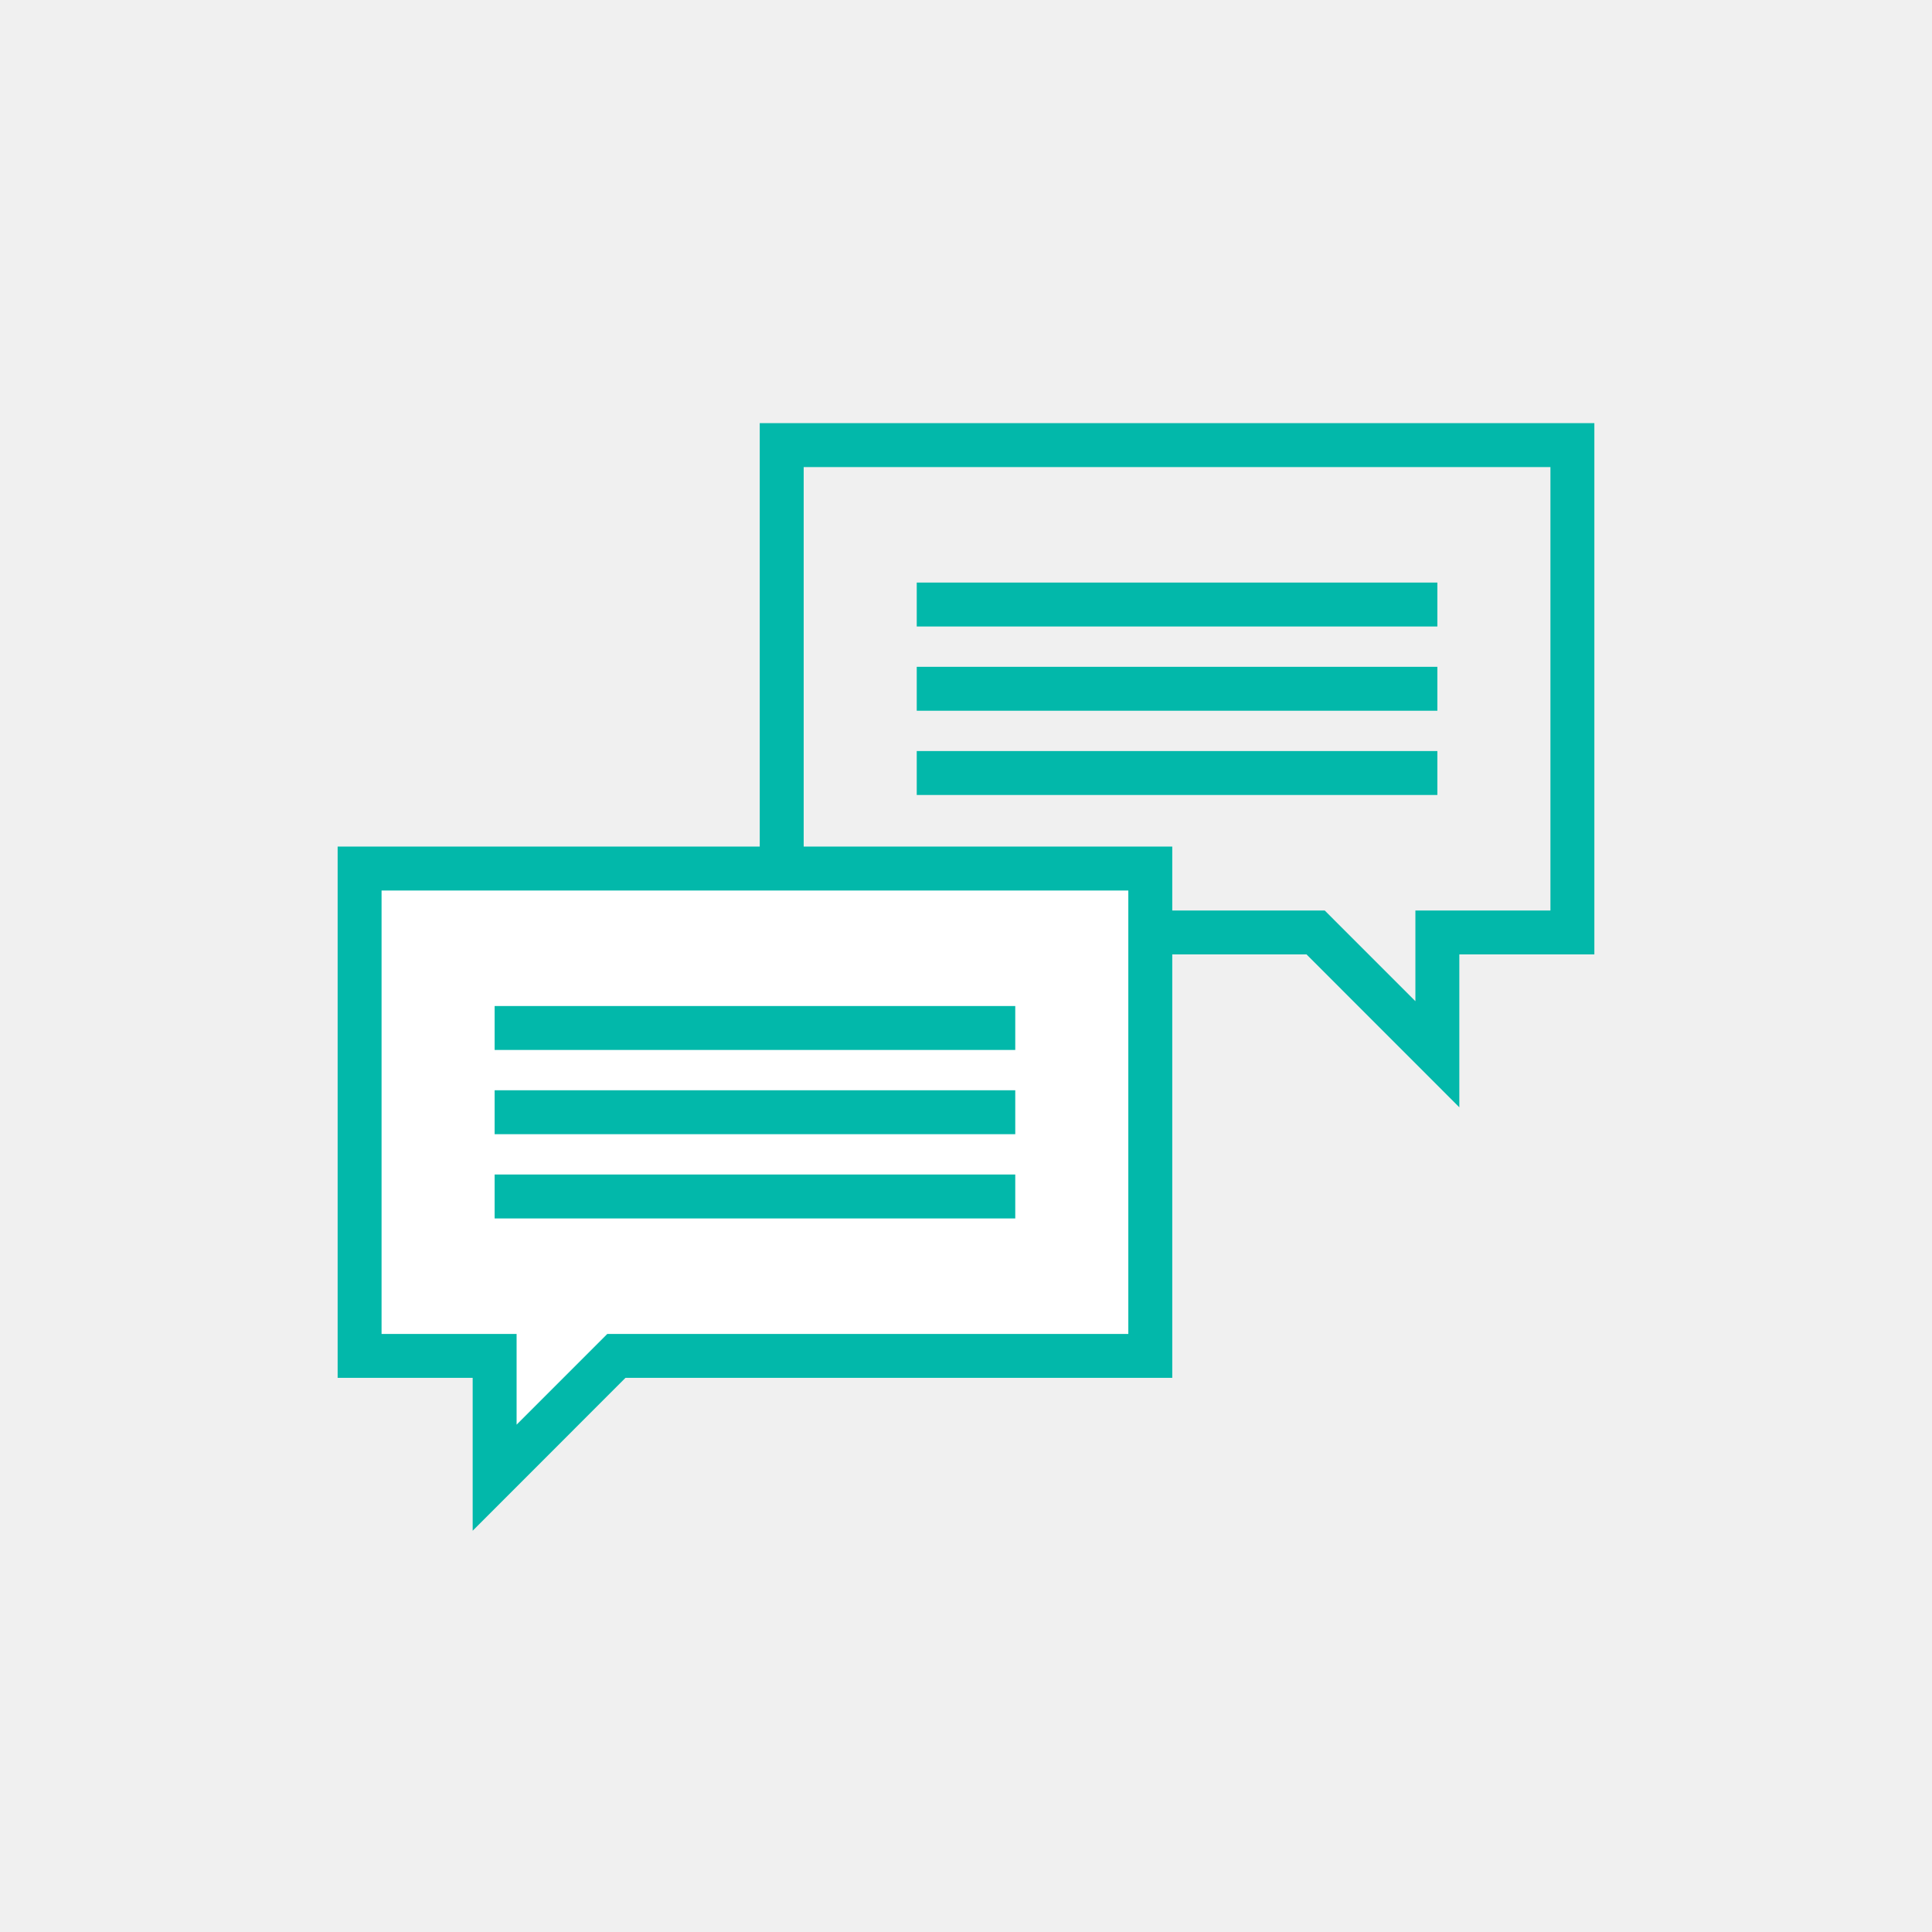
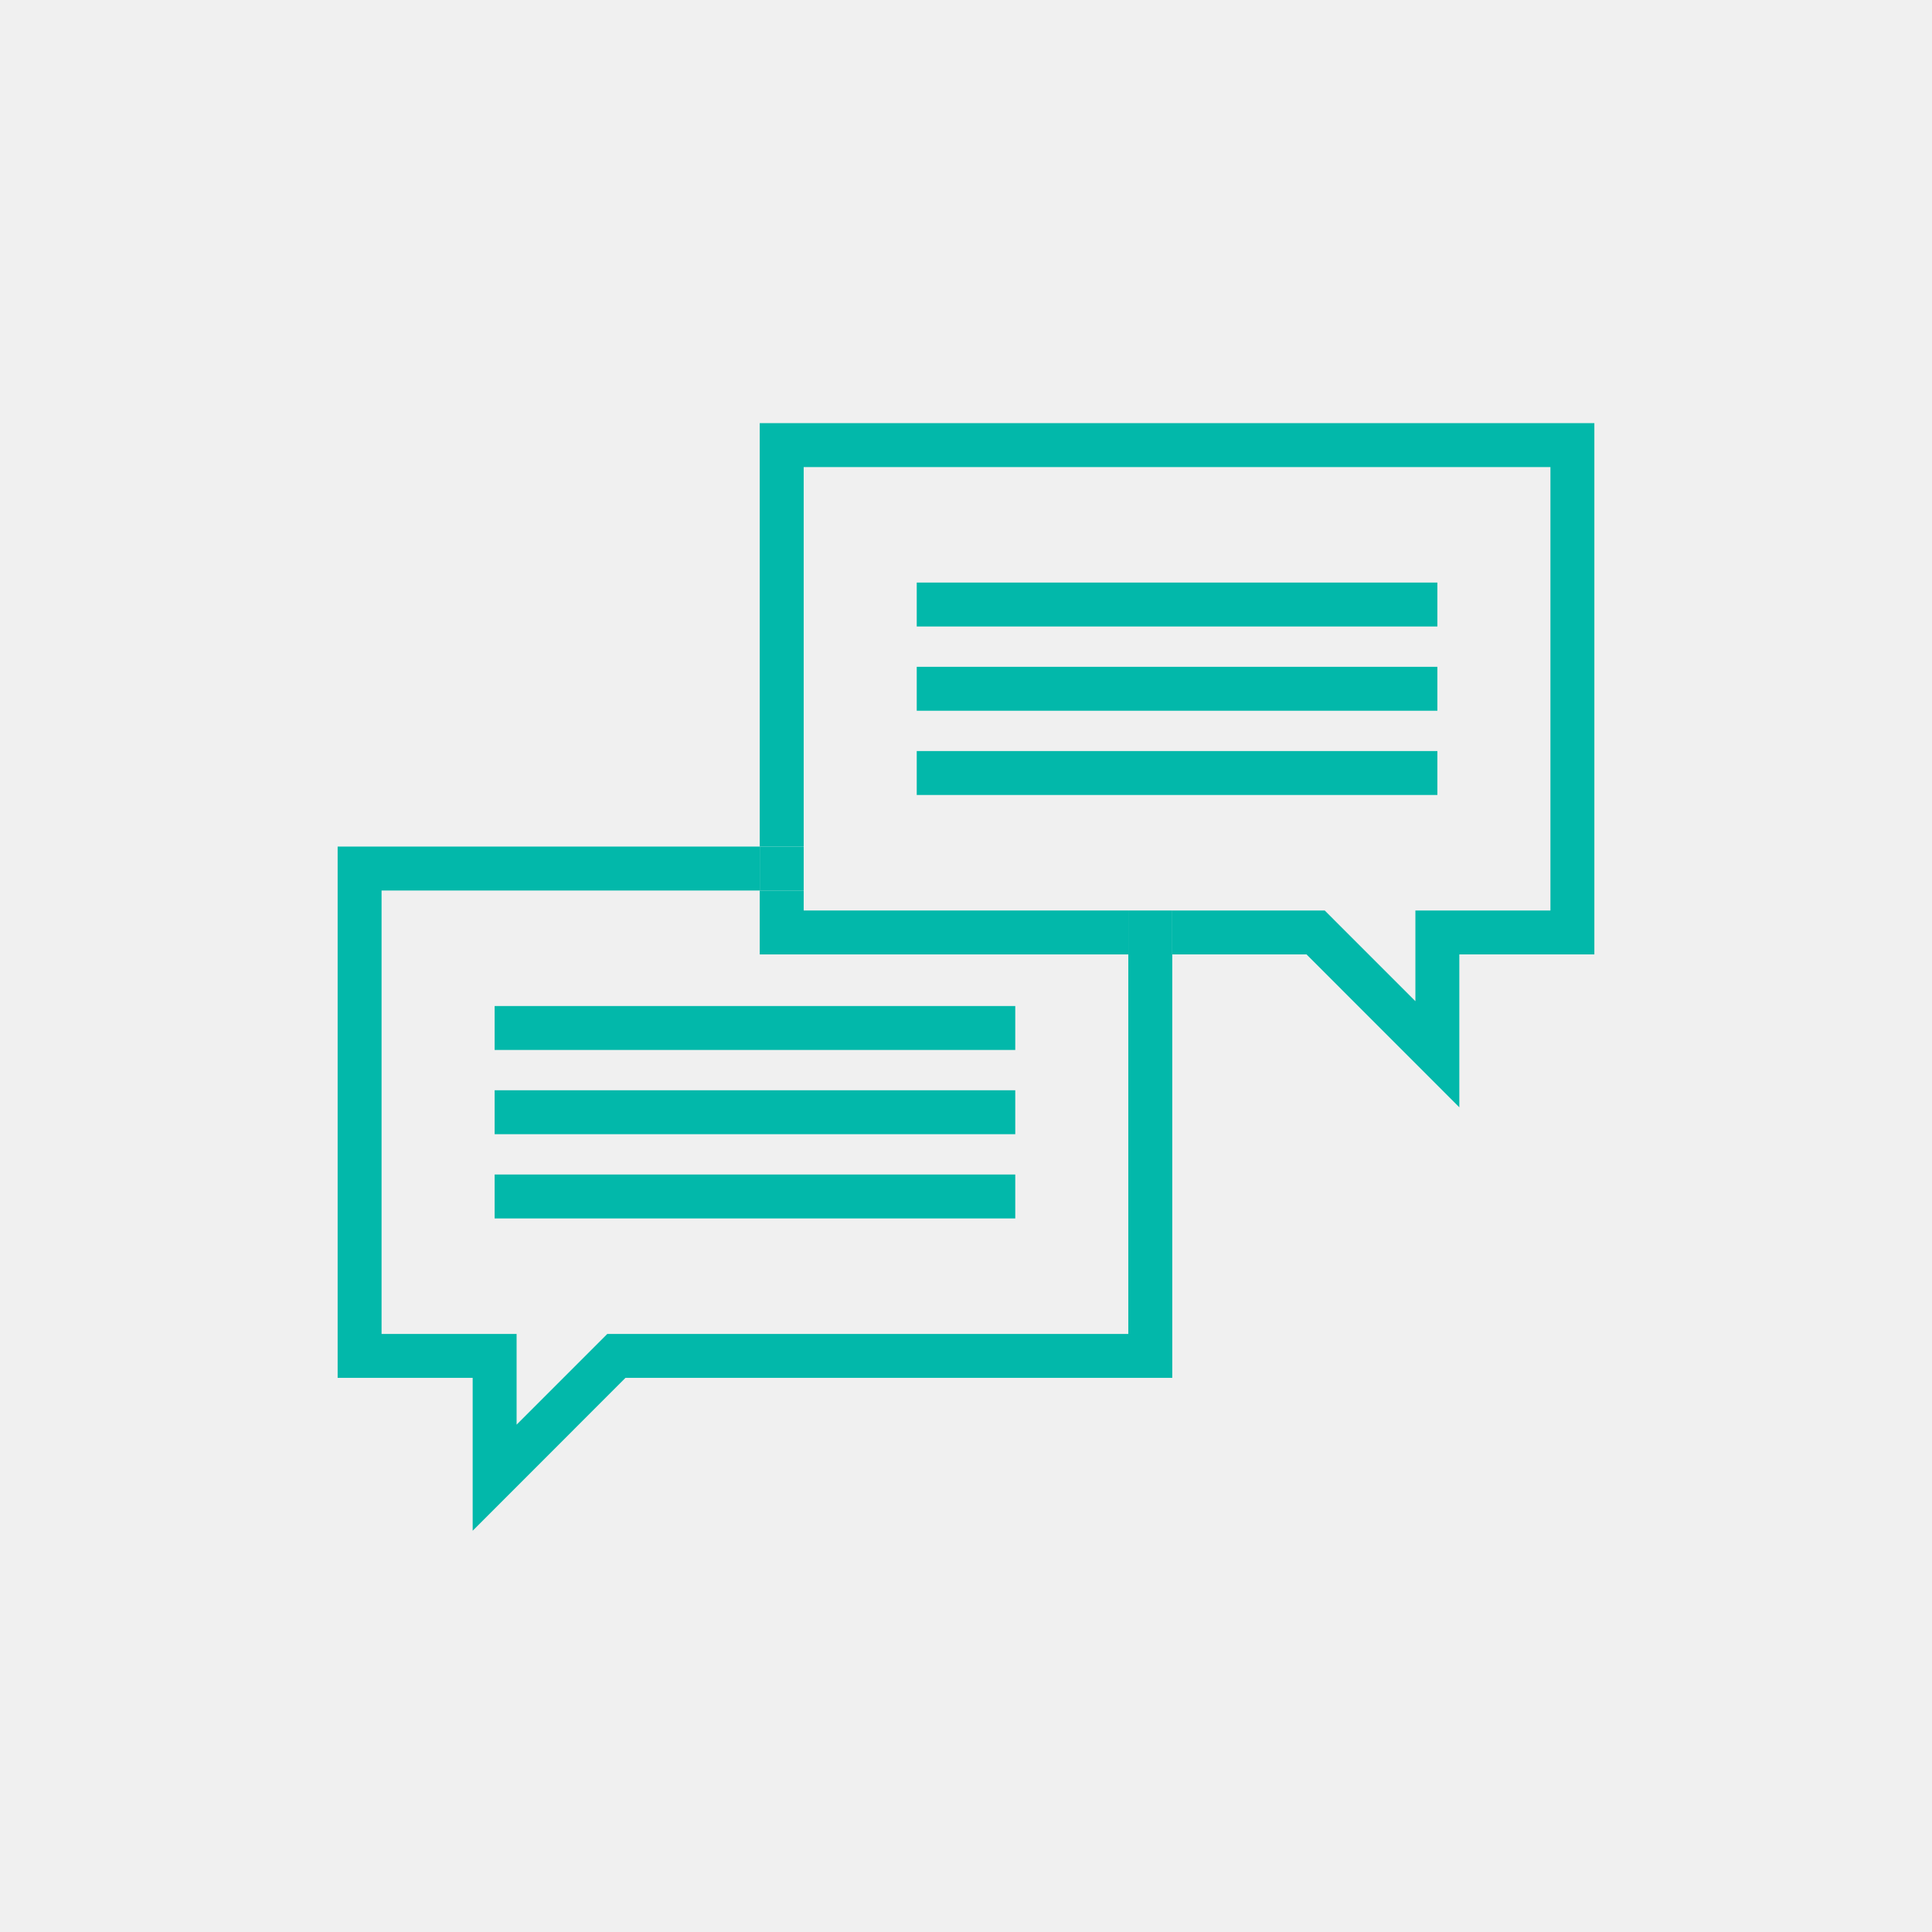
<svg xmlns="http://www.w3.org/2000/svg" version="1.1" x="0px" y="0px" width="125px" height="125px" viewBox="0 0 125 125" enable-background="new 0 0 125 125" xml:space="preserve">
  <g id="Layer_1">
</g>
  <g id="Layer_2">
    <rect x="59.313" y="37.692" fill="#02B8AA" width="33.684" height="2.842" />
    <rect x="59.313" y="43.143" fill="#02B8AA" width="33.684" height="2.842" />
    <rect x="59.313" y="48.593" fill="#02B8AA" width="33.684" height="2.842" />
-     <path fill="#02B8AA" d="M94.418,71.642l-9.886-9.891H49.155V27.377h54v34.374h-8.737V71.642z M51.998,58.909h33.711l5.867,5.868   v-5.868h8.737v-28.69H51.998V58.909z" />
-     <polygon fill="#FFFFFF" points="74.424,56.194 74.424,87.727 39.88,87.727 32.003,95.606 32.003,87.727 23.266,87.727    23.266,56.194  " />
-     <path fill="#02B8AA" d="M30.582,99.038v-9.891h-8.737V54.773h54v34.374H40.468L30.582,99.038z M24.687,86.306h8.737v5.869   l5.867-5.869h33.711v-28.69H24.687V86.306z" />
+     <g>
+       <rect x="51.998" y="57.616" fill="none" width="21.004" height="1.293" />
+       <polygon fill="none" points="75.845,58.909 85.709,58.909 91.576,64.777 91.576,58.909 100.313,58.909 100.313,30.219     51.998,30.219 51.998,54.773 75.845,54.773   " />
+       <polygon fill="none" points="49.155,57.616 24.687,57.616 24.687,86.306 33.424,86.306 33.424,92.175 39.291,86.306     73.002,86.306 73.002,61.751 49.155,61.751   " />
+       <polygon fill="#02B8AA" points="51.998,57.616 49.155,57.616 49.155,61.751 73.002,61.751 73.002,58.909 51.998,58.909   " />
+       <polygon fill="#02B8AA" points="49.155,27.377 49.155,54.773 51.998,54.773 51.998,30.219 100.313,30.219 100.313,58.909     91.576,58.909 91.576,64.777 85.709,58.909 75.845,58.909 75.845,61.751 84.532,61.751 94.418,71.642 94.418,61.751     103.155,61.751 103.155,27.377   " />
+       <polygon fill="#02B8AA" points="73.002,86.306 39.291,86.306 33.424,92.175 33.424,86.306 24.687,86.306 24.687,57.616     49.155,57.616 49.155,54.773 21.845,54.773 21.845,89.147 30.582,89.147 30.582,99.038 40.468,89.147 75.845,89.147     75.845,61.751 73.002,61.751   " />
+       <rect x="73.002" y="58.909" fill="#02B8AA" width="2.843" height="2.842" />
+       <rect x="49.155" y="54.773" fill="#02B8AA" width="2.843" height="2.842" />
+     </g>
    <rect x="32.003" y="65.09" fill="#02B8AA" width="33.684" height="2.842" />
    <rect x="32.003" y="70.54" fill="#02B8AA" width="33.684" height="2.842" />
    <rect x="32.003" y="75.99" fill="#02B8AA" width="33.684" height="2.843" />
  </g>
</svg>
